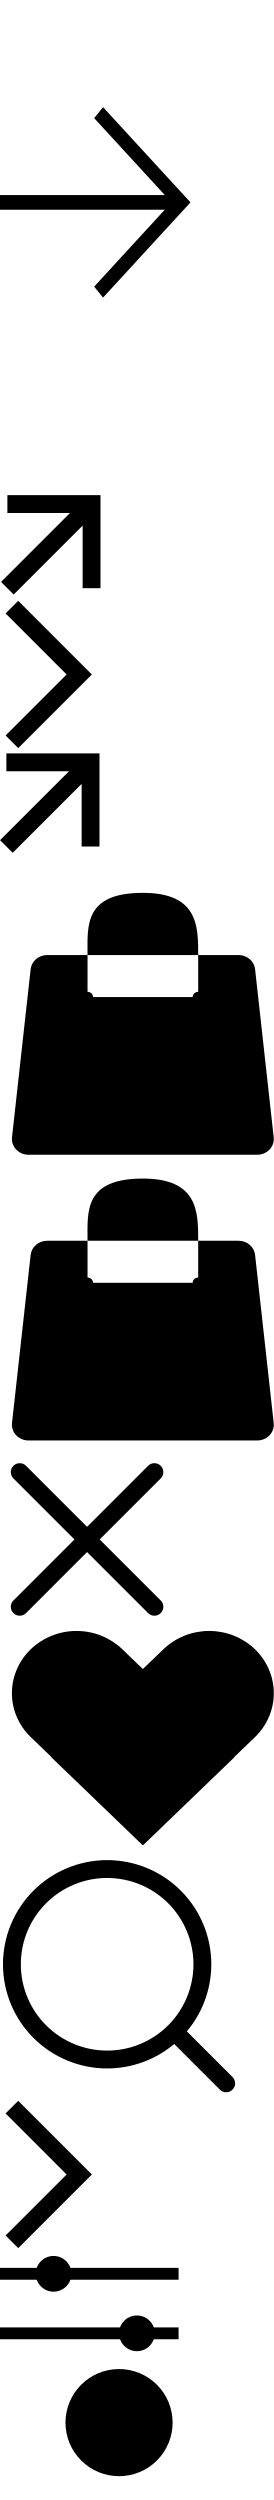
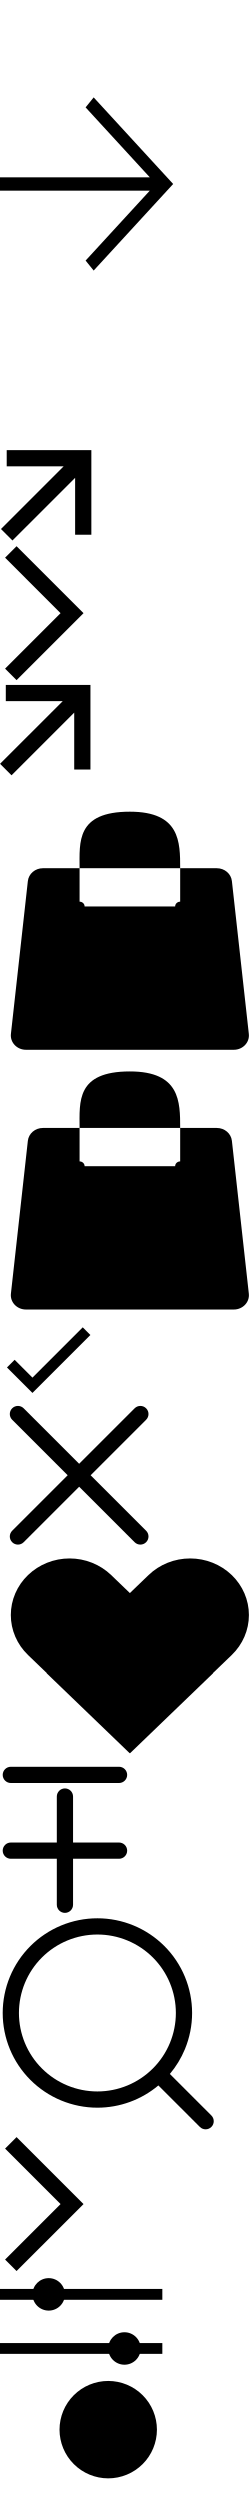
<svg xmlns="http://www.w3.org/2000/svg" xmlns:xlink="http://www.w3.org/1999/xlink">
  <symbol id="_icon-arrow" viewBox="0 0 9 9">
    <path d="M0.964 1.036H8.036M8.036 1.036V8.107M8.036 1.036L0.964 8.107" />
  </symbol>
  <use xlink:href="#_icon-arrow" width="9" height="9" y="0" />
  <view id="_icon-arrow-view" viewBox="0 0 9 9" />
  <symbol id="icon-arrow-sm" viewBox="0 0 16 16">
    <path d="M-3.22792e-07 7.385L13.842 7.385L7.91 0.923L8.655 -3.21044e-07L16 8L8.655 16L7.91 15.077L13.842 8.615L-3.7659e-07 8.615L-3.22792e-07 7.385Z" />
  </symbol>
  <use xlink:href="#icon-arrow-sm" width="16" height="16" y="9" />
  <view id="icon-arrow-sm-view" viewBox="0 9 16 16" />
  <symbol id="icon-arrow-up-2" viewBox="0 0 16 16">
    <g clip-path="url(#clip0_2749_10056)">
      <path d="M3.243 4.243H11.728M11.728 4.243V12.728M11.728 4.243L3.243 12.728" stroke-width="1.5" />
    </g>
    <defs>
      <clipPath id="clip0_2749_10056">
        <rect />
      </clipPath>
    </defs>
  </symbol>
  <use xlink:href="#icon-arrow-up-2" width="16" height="16" y="25" />
  <view id="icon-arrow-up-2-view" viewBox="0 25 16 16" />
  <symbol id="icon-arrow-up" viewBox="0 0 9 9">
    <path fill-rule="evenodd" clip-rule="evenodd" d="M5.88 2.09L0.62 2.09L0.62 0.59H8.441L8.441 8.411L6.941 8.411L6.941 3.151L1.15 8.941L0.089 7.881L5.88 2.09Z" />
  </symbol>
  <use xlink:href="#icon-arrow-up" width="9" height="9" y="41" />
  <view id="icon-arrow-up-view" viewBox="0 41 9 9" />
  <symbol id="icon-arrow-xs" viewBox="0 0 8 13">
    <path fill-rule="evenodd" clip-rule="evenodd" d="M1.53 12.844L0.47 11.783L5.596 6.657L0.47 1.53L1.53 0.47L7.717 6.657L1.53 12.844Z" />
  </symbol>
  <use xlink:href="#icon-arrow-xs" width="8" height="13" y="50" />
  <view id="icon-arrow-xs-view" viewBox="0 50 8 13" />
  <symbol id="icon-arrow" viewBox="0 0 11 11">
    <path fill-rule="evenodd" clip-rule="evenodd" d="M8.357 0.286L8.357 8.107H6.857V2.846L1.066 8.637L0.005 7.576L5.796 1.786L0.536 1.786L0.536 0.286L8.357 0.286Z" />
  </symbol>
  <use xlink:href="#icon-arrow" width="11" height="11" y="63" />
  <view id="icon-arrow-view" viewBox="0 63 11 11" />
  <symbol id="icon-basket" viewBox="0 0 24 24">
    <path d="M16.648 9.756V6.224C16.648 3.807 16.648 1 12 1C7.024 1 7.353 3.807 7.353 6.224V9.756M21.427 7.41L22.992 21.537C23.079 22.32 22.434 23 21.605 23H2.396C2.2 23 2.007 22.961 1.828 22.886C1.649 22.81 1.489 22.7 1.358 22.562C1.228 22.424 1.129 22.262 1.068 22.085C1.008 21.908 0.987 21.721 1.008 21.537L2.574 7.41C2.61 7.084 2.772 6.783 3.028 6.564C3.284 6.345 3.617 6.224 3.961 6.224H20.04C20.754 6.224 21.352 6.736 21.427 7.41ZM7.818 9.756C7.818 9.873 7.769 9.985 7.682 10.068C7.595 10.151 7.476 10.197 7.353 10.197C7.23 10.197 7.112 10.151 7.024 10.068C6.937 9.985 6.888 9.873 6.888 9.756C6.888 9.639 6.937 9.526 7.024 9.444C7.112 9.361 7.23 9.314 7.353 9.314C7.476 9.314 7.595 9.361 7.682 9.444C7.769 9.526 7.818 9.639 7.818 9.756ZM17.113 9.756C17.113 9.873 17.064 9.985 16.977 10.068C16.89 10.151 16.771 10.197 16.648 10.197C16.525 10.197 16.407 10.151 16.319 10.068C16.232 9.985 16.183 9.873 16.183 9.756C16.183 9.639 16.232 9.526 16.319 9.444C16.407 9.361 16.525 9.314 16.648 9.314C16.771 9.314 16.89 9.361 16.977 9.444C17.064 9.526 17.113 9.639 17.113 9.756Z" stroke-width="1.5" stroke-linecap="round" stroke-linejoin="round" />
  </symbol>
  <use xlink:href="#icon-basket" width="24" height="24" y="74" />
  <view id="icon-basket-view" viewBox="0 74 24 24" />
  <symbol id="icon-cart" viewBox="0 0 24 24">
    <path d="M16.648 9.756V6.224C16.648 3.807 16.648 1 12 1C7.024 1 7.353 3.807 7.353 6.224V9.756M21.427 7.41L22.992 21.537C23.079 22.32 22.434 23 21.605 23H2.396C2.2 23 2.007 22.961 1.828 22.886C1.649 22.81 1.489 22.7 1.358 22.562C1.228 22.424 1.129 22.262 1.068 22.085C1.008 21.908 0.987 21.721 1.008 21.537L2.574 7.41C2.61 7.084 2.772 6.783 3.028 6.564C3.284 6.345 3.617 6.224 3.961 6.224H20.04C20.754 6.224 21.352 6.736 21.427 7.41ZM7.818 9.756C7.818 9.873 7.769 9.985 7.682 10.068C7.595 10.151 7.476 10.197 7.353 10.197C7.23 10.197 7.112 10.151 7.024 10.068C6.937 9.985 6.888 9.873 6.888 9.756C6.888 9.639 6.937 9.526 7.024 9.444C7.112 9.361 7.23 9.314 7.353 9.314C7.476 9.314 7.595 9.361 7.682 9.444C7.769 9.526 7.818 9.639 7.818 9.756ZM17.113 9.756C17.113 9.873 17.064 9.985 16.977 10.068C16.89 10.151 16.771 10.197 16.648 10.197C16.525 10.197 16.407 10.151 16.319 10.068C16.232 9.985 16.183 9.873 16.183 9.756C16.183 9.639 16.232 9.526 16.319 9.444C16.407 9.361 16.525 9.314 16.648 9.314C16.771 9.314 16.89 9.361 16.977 9.444C17.064 9.526 17.113 9.639 17.113 9.756Z" stroke-width="1.5" stroke-linecap="round" stroke-linejoin="round" />
  </symbol>
  <use xlink:href="#icon-cart" width="24" height="24" y="98" />
  <view id="icon-cart-view" viewBox="0 98 24 24" />
+   <symbol id="icon-check" viewBox="0 0 9 7">
+     <path fill-rule="evenodd" clip-rule="evenodd" d="M8.352 1.354L2.998 6.707L0.645 4.354L1.352 3.646L2.998 5.293L7.645 0.646L8.352 1.354Z" />
+   </symbol>
+   <use xlink:href="#icon-check" width="9" height="7" y="122" />
+   <view id="icon-check-view" viewBox="0 122 9 7" />
  <symbol id="icon-close" viewBox="0 0 14 14">
    <path fill-rule="evenodd" clip-rule="evenodd" d="M13.501 1.127C13.794 1.419 13.794 1.894 13.501 2.187L8.374 7.314L13.501 12.44C13.794 12.733 13.794 13.208 13.501 13.501C13.208 13.794 12.733 13.794 12.44 13.501L7.313 8.374L2.187 13.501C1.894 13.794 1.419 13.794 1.126 13.501C0.833 13.208 0.833 12.733 1.126 12.44L6.253 7.314L1.126 2.187C0.833 1.894 0.833 1.419 1.126 1.127C1.419 0.834 1.894 0.834 2.187 1.127L7.313 6.253L12.44 1.127C12.733 0.834 13.208 0.834 13.501 1.127Z" />
  </symbol>
-   <use xlink:href="#icon-close" width="14" height="14" y="122" />
-   <view id="icon-close-view" viewBox="0 122 14 14" />
+   <use xlink:href="#icon-close" width="14" height="14" y="129" />
+   <view id="icon-close-view" viewBox="0 129 14 14" />
  <symbol id="icon-fav" viewBox="0 0 24 20">
    <path d="M2.591 2.531C3.095 2.046 3.693 1.661 4.352 1.398C5.01 1.135 5.716 1 6.429 1C7.142 1 7.848 1.135 8.506 1.398C9.165 1.661 9.763 2.046 10.268 2.531L12 4.199L13.733 2.531C14.751 1.551 16.132 1 17.572 1C19.011 1 20.392 1.551 21.41 2.532C22.428 3.512 23 4.842 23 6.228C23 7.615 22.428 8.944 21.41 9.924L19.677 11.592L19.692 11.607L12.016 19L12 18.985L11.985 19L4.308 11.607L4.323 11.592L2.591 9.924C2.086 9.439 1.686 8.863 1.413 8.228C1.14 7.594 1 6.914 1 6.228C1 5.541 1.14 4.861 1.413 4.227C1.686 3.593 2.086 3.016 2.591 2.531Z" stroke-width="1.5" stroke-linejoin="round" />
  </symbol>
-   <use xlink:href="#icon-fav" width="24" height="20" y="136" />
-   <view id="icon-fav-view" viewBox="0 136 24 20" />
+   <use xlink:href="#icon-fav" width="24" height="20" y="143" />
+   <view id="icon-fav-view" viewBox="0 143 24 20" />
+   <symbol id="icon-minus" viewBox="0 0 12 2">
+     <path fill-rule="evenodd" clip-rule="evenodd" d="M11.75 1C11.75 1.414 11.414 1.75 11 1.75L1 1.75C0.586 1.75 0.25 1.414 0.25 1C0.25 0.586 0.586 0.25 1 0.25L11 0.25C11.414 0.25 11.75 0.586 11.75 1Z" />
+   </symbol>
+   <use xlink:href="#icon-minus" width="12" height="2" y="163" />
+   <view id="icon-minus-view" viewBox="0 163 12 2" />
+   <symbol id="icon-plus" viewBox="0 0 12 12">
+     <path fill-rule="evenodd" clip-rule="evenodd" d="M11.75 6C11.75 6.414 11.414 6.75 11 6.75L6.75 6.75L6.75 11C6.75 11.414 6.414 11.75 6 11.75C5.586 11.75 5.25 11.414 5.25 11L5.25 6.75L1 6.75C0.586 6.75 0.25 6.414 0.25 6C0.25 5.586 0.586 5.25 1 5.25L5.25 5.25L5.25 1C5.25 0.586 5.586 0.25 6 0.25C6.414 0.25 6.75 0.586 6.75 1L6.75 5.25L11 5.25C11.414 5.25 11.75 5.586 11.75 6Z" />
+   </symbol>
+   <use xlink:href="#icon-plus" width="12" height="12" y="165" />
+   <view id="icon-plus-view" viewBox="0 165 12 12" />
  <symbol id="icon-search" viewBox="0 0 20 20">
    <path fill-rule="evenodd" clip-rule="evenodd" d="M5.651 0.916C6.713 0.476 7.851 0.25 9 0.25C10.149 0.25 11.287 0.476 12.348 0.916C13.41 1.356 14.374 2 15.187 2.813C16 3.625 16.644 4.59 17.084 5.652C17.524 6.713 17.75 7.851 17.75 9C17.75 10.149 17.524 11.287 17.084 12.349C16.74 13.179 16.271 13.949 15.695 14.634L19.53 18.47C19.823 18.763 19.823 19.238 19.53 19.53C19.237 19.823 18.762 19.823 18.469 19.53L14.634 15.695C13.063 17.017 11.069 17.75 9 17.75C6.679 17.75 4.453 16.828 2.812 15.187C1.171 13.546 0.25 11.321 0.25 9C0.25 6.679 1.171 4.454 2.812 2.813C3.625 2 4.59 1.356 5.651 0.916ZM9 1.75C8.048 1.75 7.105 1.937 6.225 2.302C5.346 2.666 4.546 3.2 3.873 3.873C2.513 5.233 1.75 7.077 1.75 9C1.75 10.923 2.513 12.767 3.873 14.127C5.233 15.486 7.077 16.25 9 16.25C10.923 16.25 12.767 15.486 14.126 14.127C14.8 13.454 15.334 12.654 15.698 11.775C16.062 10.895 16.25 9.952 16.25 9C16.25 8.048 16.062 7.105 15.698 6.226C15.334 5.346 14.8 4.547 14.126 3.873C13.453 3.2 12.654 2.666 11.774 2.302C10.895 1.937 9.952 1.75 9 1.75Z" />
  </symbol>
-   <use xlink:href="#icon-search" width="20" height="20" y="156" />
-   <view id="icon-search-view" viewBox="0 156 20 20" />
+   <use xlink:href="#icon-search" width="20" height="20" y="177" />
+   <view id="icon-search-view" viewBox="0 177 20 20" />
  <symbol id="icon-slider-arrow" viewBox="0 0 8 13">
    <path fill-rule="evenodd" clip-rule="evenodd" d="M1.53 12.844L0.47 11.783L5.596 6.657L0.47 1.53L1.53 0.469L7.718 6.657L1.53 12.844Z" />
  </symbol>
-   <use xlink:href="#icon-slider-arrow" width="8" height="13" y="176" />
-   <view id="icon-slider-arrow-view" viewBox="0 176 8 13" />
+   <use xlink:href="#icon-slider-arrow" width="8" height="13" y="197" />
+   <view id="icon-slider-arrow-view" viewBox="0 197 8 13" />
  <symbol id="icon-sort" viewBox="0 0 15 9">
    <path fill-rule="evenodd" clip-rule="evenodd" d="M15 2.5H0V1.5H15V2.5Z" />
    <path fill-rule="evenodd" clip-rule="evenodd" d="M15 7.5H0V6.5H15V7.5Z" />
    <path d="M6 2C6 2.828 5.328 3.5 4.5 3.5C3.672 3.5 3 2.828 3 2C3 1.172 3.672 0.5 4.5 0.5C5.328 0.5 6 1.172 6 2Z" />
    <path d="M13 7C13 7.828 12.328 8.5 11.5 8.5C10.672 8.5 10 7.828 10 7C10 6.172 10.672 5.5 11.5 5.5C12.328 5.5 13 6.172 13 7Z" />
  </symbol>
-   <use xlink:href="#icon-sort" width="15" height="9" y="189" />
-   <view id="icon-sort-view" viewBox="0 189 15 9" />
+   <use xlink:href="#icon-sort" width="15" height="9" y="210" />
+   <view id="icon-sort-view" viewBox="0 210 15 9" />
  <symbol id="icon-user" viewBox="0 0 20 22">
    <path d="M4.578 14.482C3.163 15.324 -0.547 17.044 1.713 19.197C2.816 20.248 4.045 21 5.59 21H14.408C15.954 21 17.183 20.248 18.286 19.197C20.546 17.044 16.836 15.324 15.421 14.482C13.779 13.512 11.906 13 9.999 13C8.092 13 6.22 13.512 4.578 14.482ZM14.5 5.5C14.5 6.693 14.026 7.838 13.182 8.682C12.338 9.526 11.193 10 10 10C8.806 10 7.662 9.526 6.818 8.682C5.974 7.838 5.5 6.693 5.5 5.5C5.5 4.307 5.974 3.162 6.818 2.318C7.662 1.474 8.806 1 10 1C11.193 1 12.338 1.474 13.182 2.318C14.026 3.162 14.5 4.307 14.5 5.5Z" stroke-width="1.5" stroke-linecap="round" stroke-linejoin="round" />
  </symbol>
-   <use xlink:href="#icon-user" width="20" height="22" y="198" />
-   <view id="icon-user-view" viewBox="0 198 20 22" />
+   <use xlink:href="#icon-user" width="20" height="22" y="219" />
+   <view id="icon-user-view" viewBox="0 219 20 22" />
</svg>
